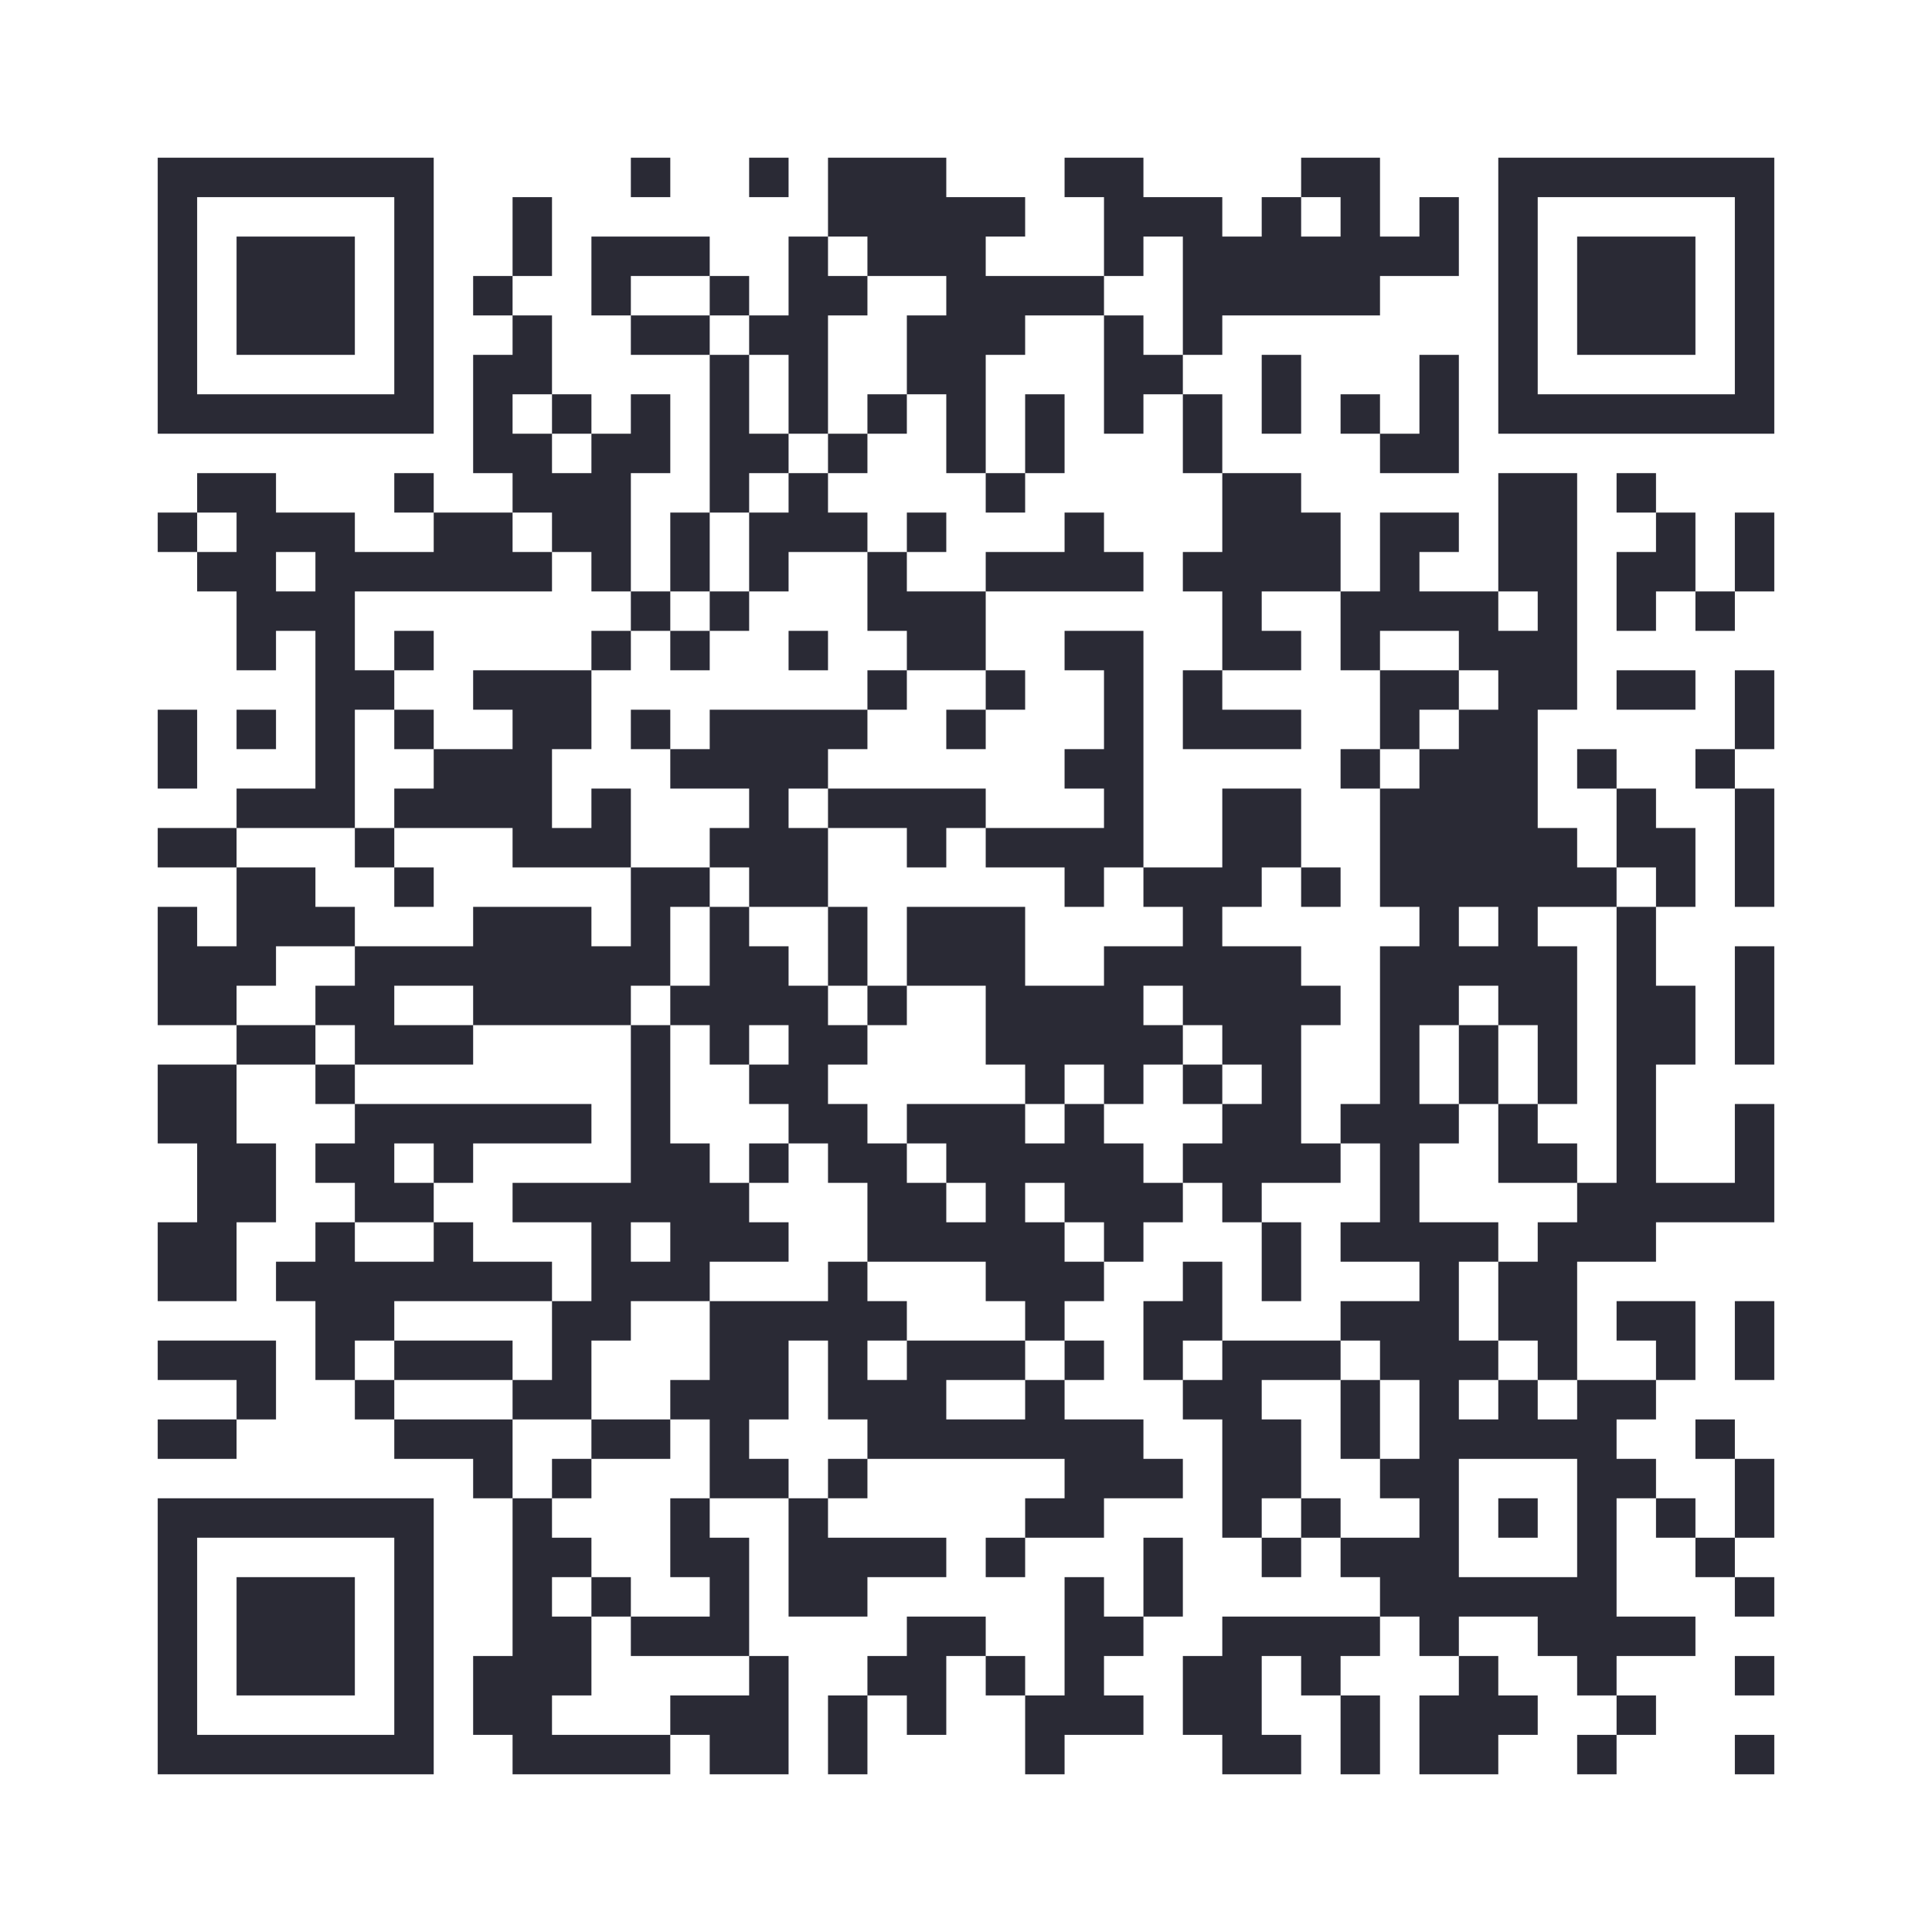
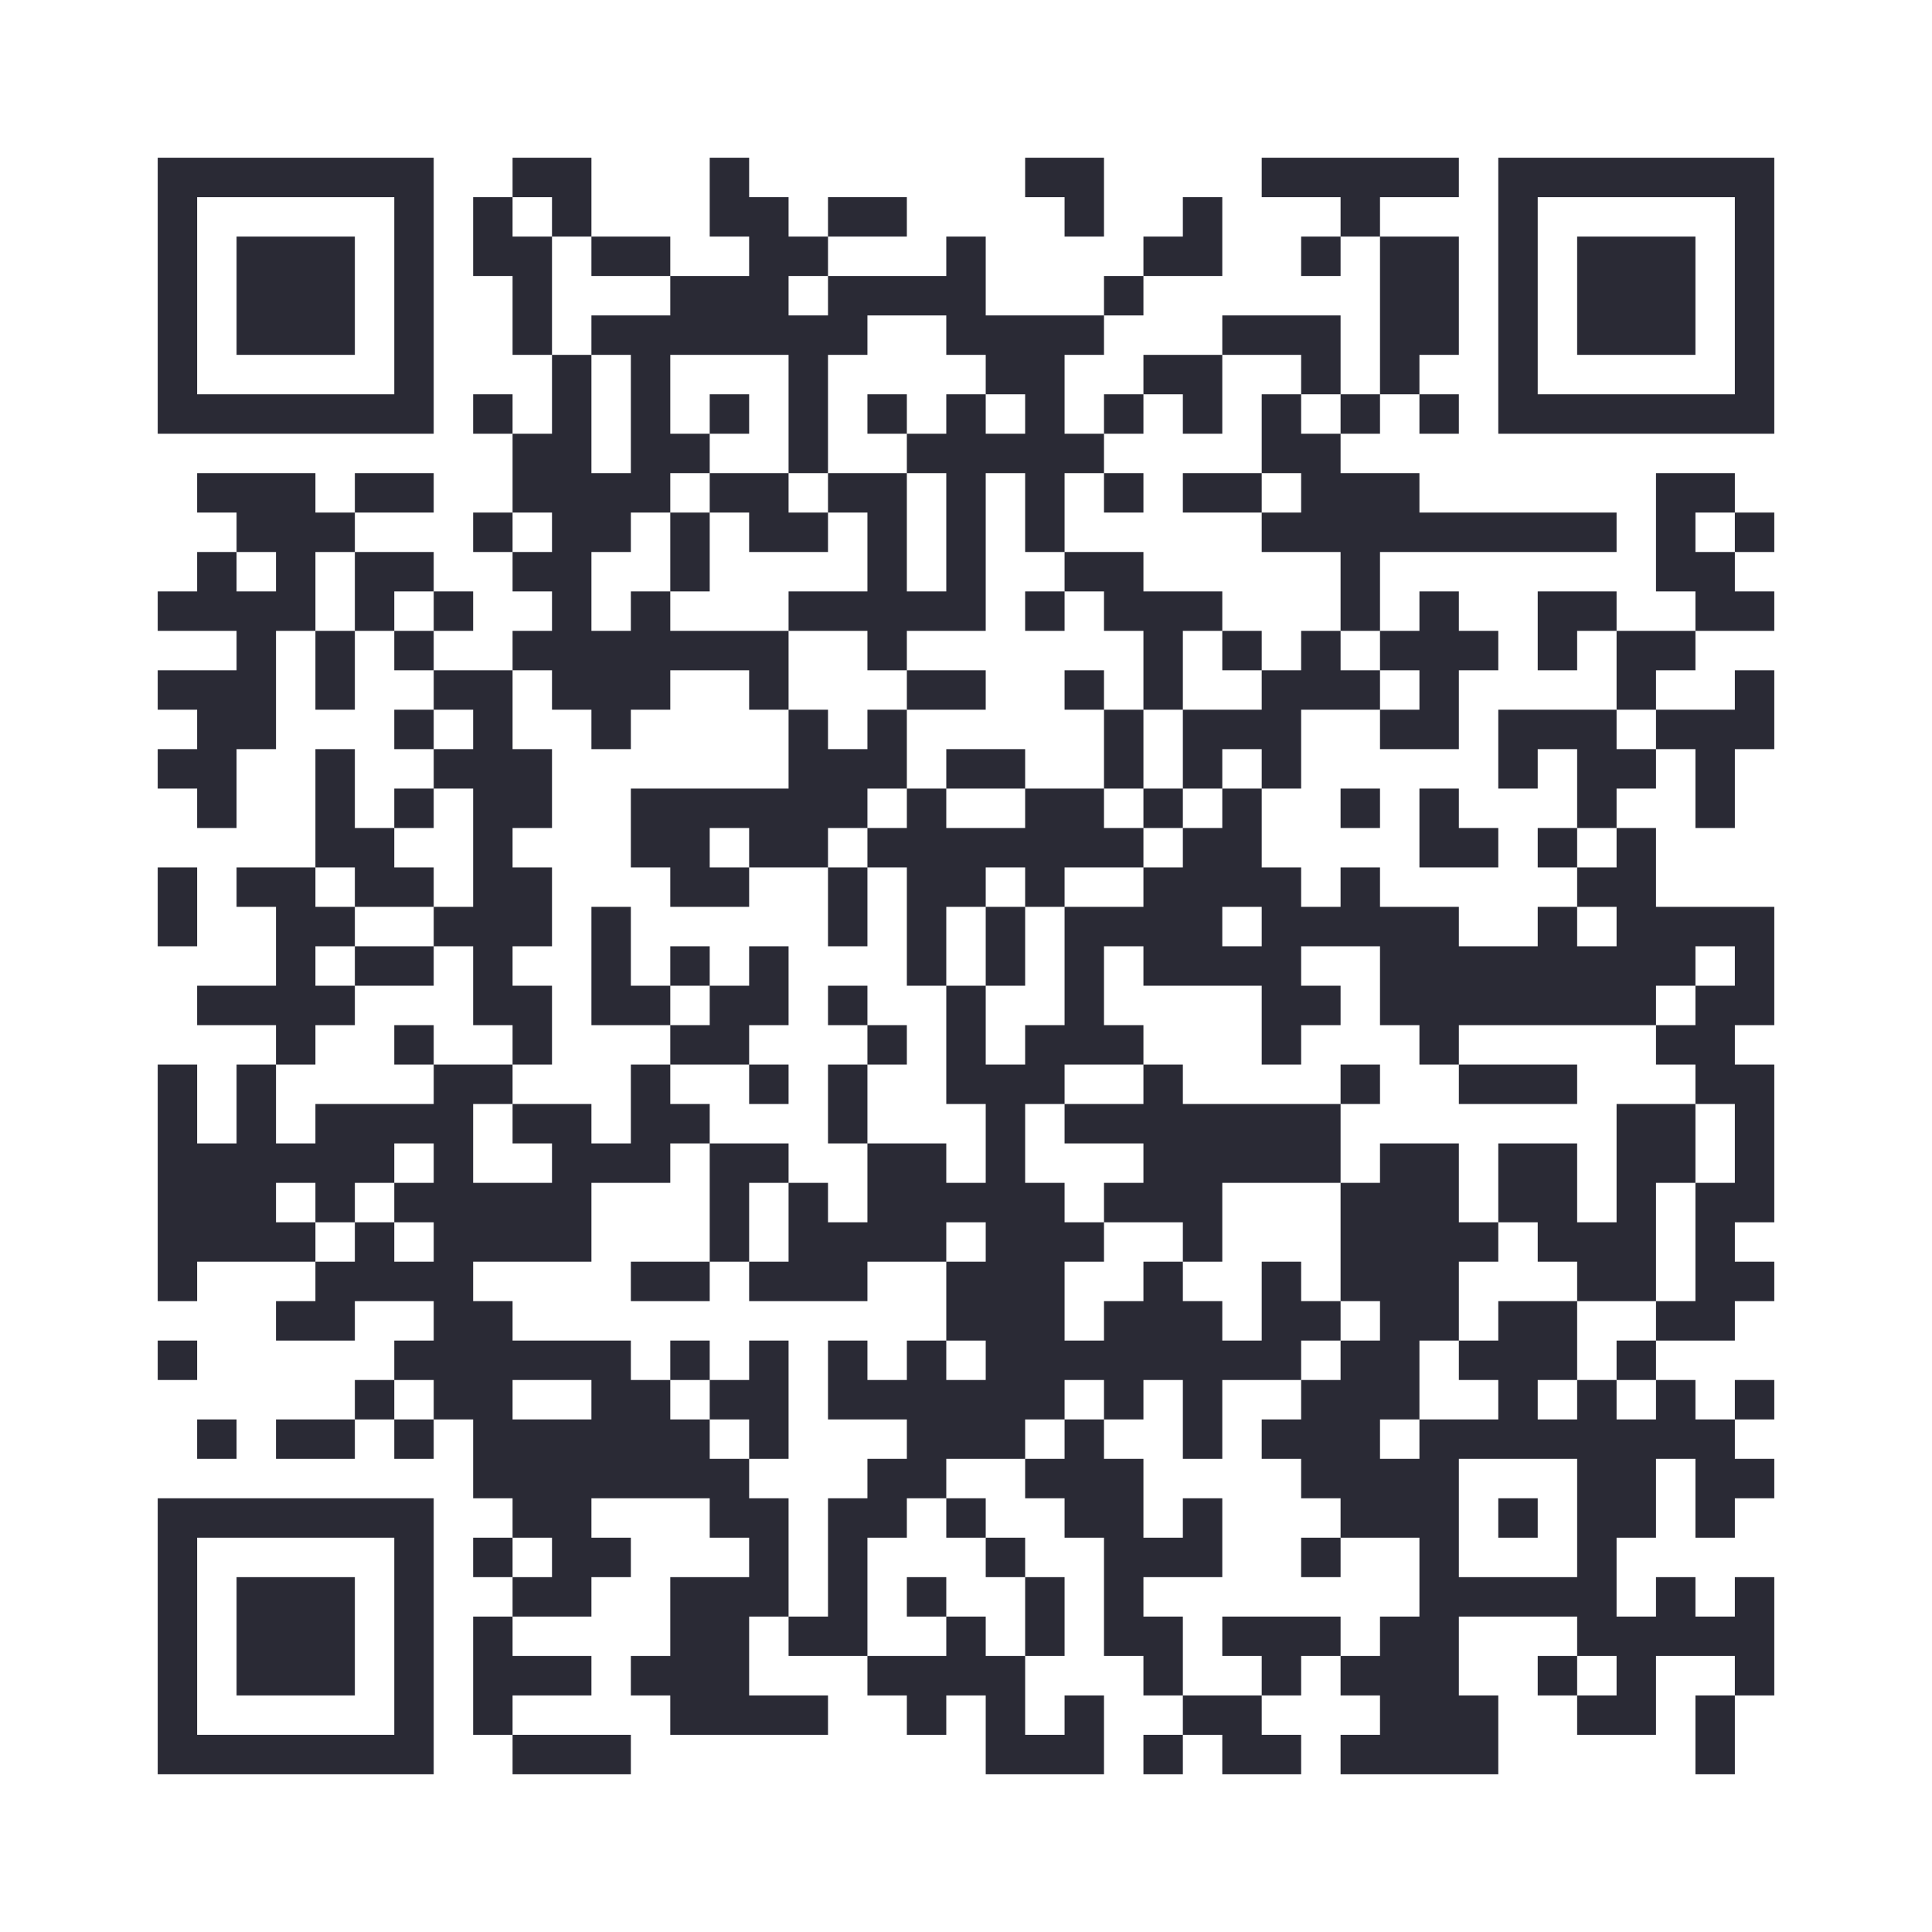
<svg xmlns="http://www.w3.org/2000/svg" width="980" height="980" class="segno">
  <g transform="scale(20)">
    <path fill="#fff" d="M0 0h49v49h-49z" />
-     <path class="qrline" stroke="#2a2a35" d="M4 4.5h7m5 0h1m2 0h1m1 0h3m3 0h2m4 0h2m3 0h7m-41 1h1m5 0h1m2 0h1m7 0h5m2 0h3m1 0h1m1 0h1m1 0h1m1 0h1m5 0h1m-41 1h1m1 0h3m1 0h1m2 0h1m1 0h3m2 0h1m1 0h3m3 0h1m1 0h7m1 0h1m1 0h3m1 0h1m-41 1h1m1 0h3m1 0h1m1 0h1m2 0h1m2 0h1m1 0h2m2 0h4m2 0h5m3 0h1m1 0h3m1 0h1m-41 1h1m1 0h3m1 0h1m2 0h1m2 0h2m1 0h2m2 0h3m2 0h1m1 0h1m7 0h1m1 0h3m1 0h1m-41 1h1m5 0h1m1 0h2m4 0h1m1 0h1m2 0h2m3 0h2m2 0h1m3 0h1m1 0h1m5 0h1m-41 1h7m1 0h1m1 0h1m1 0h1m1 0h1m1 0h1m1 0h1m1 0h1m1 0h1m1 0h1m1 0h1m1 0h1m1 0h1m1 0h1m1 0h7m-33 1h2m1 0h2m1 0h2m1 0h1m2 0h1m1 0h1m3 0h1m4 0h2m-32 1h2m3 0h1m2 0h3m2 0h1m1 0h1m4 0h1m5 0h2m5 0h2m1 0h1m-38 1h1m1 0h3m2 0h2m1 0h2m1 0h1m1 0h3m1 0h1m3 0h1m3 0h3m1 0h2m1 0h2m2 0h1m1 0h1m-40 1h2m1 0h6m1 0h1m1 0h1m1 0h1m2 0h1m2 0h4m1 0h4m1 0h1m2 0h2m1 0h2m1 0h1m-39 1h3m7 0h1m1 0h1m3 0h3m6 0h1m2 0h4m1 0h1m1 0h1m1 0h1m-38 1h1m1 0h1m1 0h1m4 0h1m1 0h1m2 0h1m2 0h2m2 0h2m2 0h2m1 0h1m2 0h3m-32 1h2m2 0h3m7 0h1m2 0h1m2 0h1m1 0h1m4 0h2m1 0h2m1 0h2m1 0h1m-41 1h1m1 0h1m1 0h1m1 0h1m2 0h2m1 0h1m1 0h4m2 0h1m3 0h1m1 0h3m2 0h1m1 0h2m5 0h1m-41 1h1m3 0h1m2 0h3m3 0h4m6 0h2m5 0h1m1 0h3m1 0h1m2 0h1m-38 1h3m1 0h4m1 0h1m3 0h1m1 0h4m3 0h1m2 0h2m2 0h4m2 0h1m2 0h1m-41 1h2m3 0h1m3 0h3m2 0h3m2 0h1m1 0h4m2 0h2m2 0h5m1 0h2m1 0h1m-39 1h2m2 0h1m5 0h2m1 0h2m6 0h1m1 0h3m1 0h1m1 0h6m1 0h1m1 0h1m-41 1h1m1 0h3m3 0h3m1 0h1m1 0h1m2 0h1m1 0h3m4 0h1m5 0h1m1 0h1m2 0h1m-38 1h3m2 0h8m1 0h2m1 0h1m1 0h3m2 0h5m2 0h5m1 0h1m2 0h1m-41 1h2m2 0h2m2 0h4m1 0h4m1 0h1m2 0h4m1 0h4m1 0h2m1 0h2m1 0h2m1 0h1m-39 1h2m1 0h3m4 0h1m1 0h1m1 0h2m3 0h5m1 0h2m2 0h1m1 0h1m1 0h1m1 0h2m1 0h1m-41 1h2m2 0h1m7 0h1m2 0h2m5 0h1m1 0h1m1 0h1m1 0h1m2 0h1m1 0h1m1 0h1m1 0h1m-38 1h2m3 0h6m1 0h1m3 0h2m1 0h3m1 0h1m3 0h2m1 0h3m1 0h1m2 0h1m2 0h1m-40 1h2m1 0h2m1 0h1m4 0h2m1 0h1m1 0h2m1 0h5m1 0h4m1 0h1m2 0h2m1 0h1m2 0h1m-40 1h2m2 0h2m2 0h6m3 0h2m1 0h1m1 0h3m1 0h1m3 0h1m4 0h5m-41 1h2m2 0h1m2 0h1m3 0h1m1 0h3m2 0h5m1 0h1m3 0h1m1 0h4m1 0h3m-38 1h2m1 0h7m1 0h3m3 0h1m3 0h3m2 0h1m1 0h1m3 0h1m1 0h2m-32 1h2m4 0h2m2 0h5m3 0h1m2 0h2m3 0h3m1 0h2m1 0h2m1 0h1m-41 1h3m1 0h1m1 0h3m1 0h1m3 0h2m1 0h1m1 0h3m1 0h1m1 0h1m1 0h3m1 0h3m1 0h1m2 0h1m1 0h1m-39 1h1m2 0h1m3 0h2m2 0h3m1 0h3m2 0h1m3 0h2m2 0h1m1 0h1m1 0h1m1 0h2m-38 1h2m4 0h3m2 0h2m1 0h1m3 0h7m2 0h2m1 0h1m1 0h5m2 0h1m-32 1h1m1 0h1m3 0h2m1 0h1m5 0h3m1 0h2m2 0h2m3 0h2m2 0h1m-41 1h7m2 0h1m3 0h1m2 0h1m5 0h2m3 0h1m1 0h1m2 0h1m1 0h1m1 0h1m1 0h1m1 0h1m-41 1h1m5 0h1m2 0h2m2 0h2m1 0h4m1 0h1m3 0h1m2 0h1m1 0h3m3 0h1m2 0h1m-40 1h1m1 0h3m1 0h1m2 0h1m1 0h1m2 0h1m1 0h2m5 0h1m1 0h1m5 0h6m3 0h1m-41 1h1m1 0h3m1 0h1m2 0h2m1 0h3m4 0h2m2 0h2m2 0h4m1 0h1m2 0h4m-39 1h1m1 0h3m1 0h1m1 0h3m4 0h1m2 0h2m1 0h1m1 0h1m2 0h2m1 0h1m3 0h1m2 0h1m3 0h1m-41 1h1m5 0h1m1 0h2m3 0h3m1 0h1m1 0h1m2 0h3m1 0h2m2 0h1m1 0h3m2 0h1m-38 1h7m2 0h4m1 0h2m1 0h1m4 0h1m4 0h2m1 0h1m1 0h2m2 0h1m3 0h1" />
+     <path class="qrline" stroke="#2a2a35" d="M4 4.5h7m2 0h2m3 0h1m7 0h2m4 0h5m1 0h7m-41 1h1m5 0h1m1 0h1m1 0h1m3 0h2m1 0h2m4 0h1m2 0h1m3 0h1m3 0h1m5 0h1m-41 1h1m1 0h3m1 0h1m1 0h2m1 0h2m2 0h2m3 0h1m4 0h2m2 0h1m1 0h2m1 0h1m1 0h3m1 0h1m-41 1h1m1 0h3m1 0h1m2 0h1m3 0h3m1 0h4m3 0h1m6 0h2m1 0h1m1 0h3m1 0h1m-41 1h1m1 0h3m1 0h1m2 0h1m1 0h7m2 0h4m3 0h3m1 0h2m1 0h1m1 0h3m1 0h1m-41 1h1m5 0h1m3 0h1m1 0h1m3 0h1m4 0h2m2 0h2m2 0h1m1 0h1m2 0h1m5 0h1m-41 1h7m1 0h1m1 0h1m1 0h1m1 0h1m1 0h1m1 0h1m1 0h1m1 0h1m1 0h1m1 0h1m1 0h1m1 0h1m1 0h1m1 0h7m-32 1h2m1 0h2m2 0h1m2 0h5m4 0h2m-29 1h3m1 0h2m2 0h4m1 0h2m1 0h2m1 0h1m1 0h1m1 0h1m1 0h2m1 0h3m6 0h2m-38 1h3m3 0h1m1 0h2m1 0h1m1 0h2m1 0h1m1 0h1m1 0h1m5 0h9m1 0h1m1 0h1m-40 1h1m1 0h1m1 0h2m2 0h2m2 0h1m4 0h1m1 0h1m2 0h2m5 0h1m7 0h2m-40 1h4m1 0h1m1 0h1m2 0h1m1 0h1m3 0h5m1 0h1m1 0h3m3 0h1m1 0h1m2 0h2m2 0h2m-39 1h1m1 0h1m1 0h1m2 0h7m2 0h1m6 0h1m1 0h1m1 0h1m1 0h3m1 0h1m1 0h2m-39 1h3m1 0h1m2 0h2m1 0h3m2 0h1m3 0h2m2 0h1m1 0h1m2 0h3m1 0h1m4 0h1m2 0h1m-40 1h2m3 0h1m1 0h1m2 0h1m4 0h1m1 0h1m5 0h1m1 0h3m2 0h2m1 0h3m1 0h3m-41 1h2m2 0h1m2 0h3m6 0h3m1 0h2m2 0h1m1 0h1m1 0h1m5 0h1m1 0h2m1 0h1m-39 1h1m2 0h1m1 0h1m1 0h2m2 0h6m1 0h1m2 0h2m1 0h1m1 0h1m2 0h1m1 0h1m3 0h1m2 0h1m-36 1h2m2 0h1m3 0h2m1 0h2m1 0h7m1 0h2m4 0h2m1 0h1m1 0h1m-38 1h1m1 0h2m1 0h2m1 0h2m3 0h2m2 0h1m1 0h2m1 0h1m2 0h4m1 0h1m5 0h2m-38 1h1m2 0h2m2 0h3m1 0h1m5 0h1m1 0h1m1 0h1m1 0h4m1 0h5m2 0h1m1 0h4m-38 1h1m1 0h2m1 0h1m2 0h1m1 0h1m1 0h1m3 0h1m1 0h1m1 0h1m1 0h4m2 0h8m1 0h1m-40 1h4m3 0h2m1 0h2m1 0h2m1 0h1m2 0h1m2 0h1m4 0h2m1 0h7m1 0h2m-38 1h1m2 0h1m2 0h1m3 0h2m3 0h1m1 0h1m1 0h3m3 0h1m3 0h1m5 0h2m-40 1h1m1 0h1m4 0h2m3 0h1m2 0h1m1 0h1m2 0h3m2 0h1m4 0h1m2 0h3m3 0h2m-41 1h1m1 0h1m1 0h4m1 0h2m1 0h2m3 0h1m3 0h1m1 0h7m7 0h2m1 0h1m-41 1h6m1 0h1m2 0h3m1 0h2m2 0h2m1 0h1m3 0h5m1 0h2m1 0h2m1 0h2m1 0h1m-41 1h3m1 0h1m1 0h5m3 0h1m1 0h1m1 0h5m1 0h3m3 0h3m1 0h2m1 0h1m1 0h2m-41 1h4m1 0h1m1 0h4m3 0h1m1 0h4m1 0h3m2 0h1m3 0h4m1 0h3m1 0h1m-40 1h1m3 0h4m4 0h2m1 0h3m2 0h3m2 0h1m2 0h1m1 0h3m3 0h2m1 0h2m-38 1h2m2 0h2m11 0h3m1 0h3m1 0h2m1 0h2m1 0h2m2 0h2m-40 1h1m5 0h6m1 0h1m1 0h1m1 0h1m1 0h1m1 0h8m1 0h2m1 0h3m1 0h1m-33 1h1m1 0h2m2 0h2m1 0h2m1 0h6m1 0h1m1 0h1m2 0h3m2 0h1m1 0h1m1 0h1m1 0h1m-40 1h1m1 0h2m1 0h1m1 0h6m1 0h1m3 0h3m1 0h1m2 0h1m1 0h3m1 0h8m-32 1h7m3 0h2m2 0h3m4 0h4m3 0h2m1 0h2m-41 1h7m2 0h2m3 0h2m1 0h2m1 0h1m2 0h2m1 0h1m3 0h3m1 0h1m1 0h2m1 0h1m-40 1h1m5 0h1m1 0h1m1 0h2m3 0h1m1 0h1m3 0h1m2 0h3m2 0h1m2 0h1m3 0h1m-37 1h1m1 0h3m1 0h1m2 0h2m2 0h3m1 0h1m1 0h1m2 0h1m1 0h1m7 0h5m1 0h1m1 0h1m-41 1h1m1 0h3m1 0h1m1 0h1m4 0h2m1 0h2m2 0h1m1 0h1m1 0h2m1 0h3m1 0h2m3 0h5m-41 1h1m1 0h3m1 0h1m1 0h3m1 0h3m3 0h4m3 0h1m2 0h1m1 0h3m2 0h1m1 0h1m2 0h1m-41 1h1m5 0h1m1 0h1m4 0h4m2 0h1m1 0h1m1 0h1m2 0h2m3 0h3m2 0h2m1 0h1m-40 1h7m2 0h3m9 0h3m1 0h1m1 0h2m1 0h4m5 0h1" />
  </g>
</svg>
